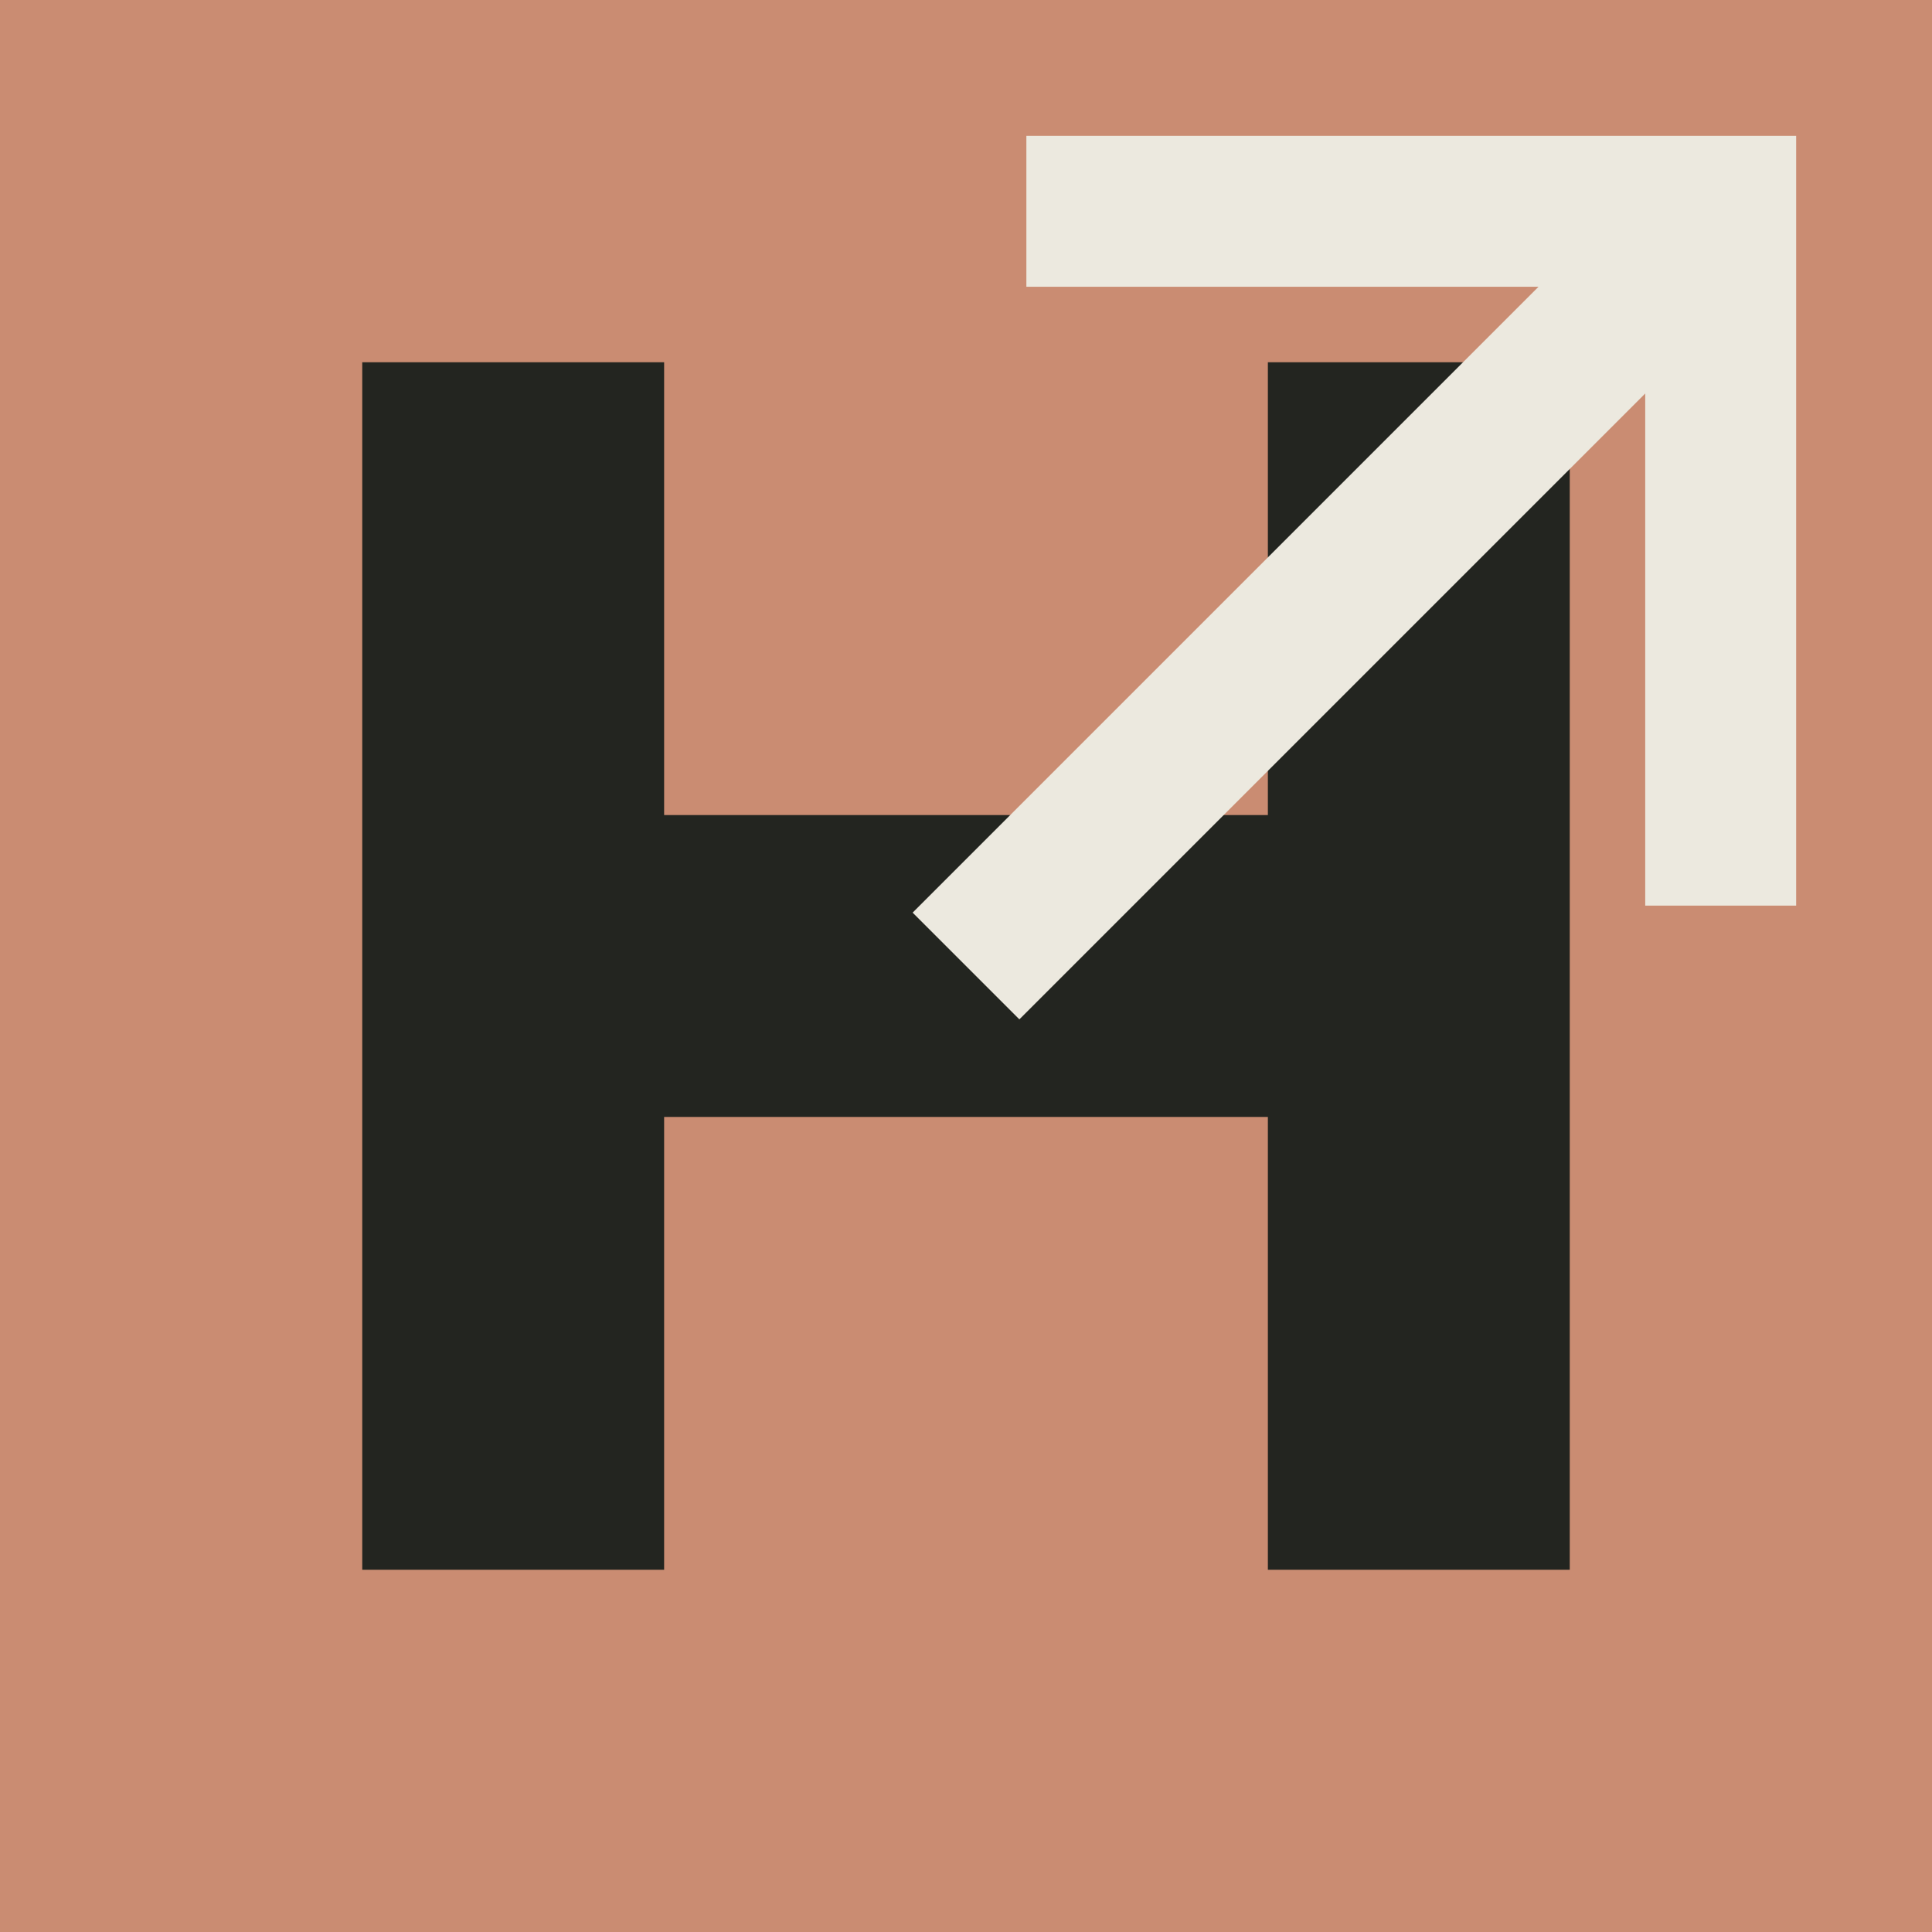
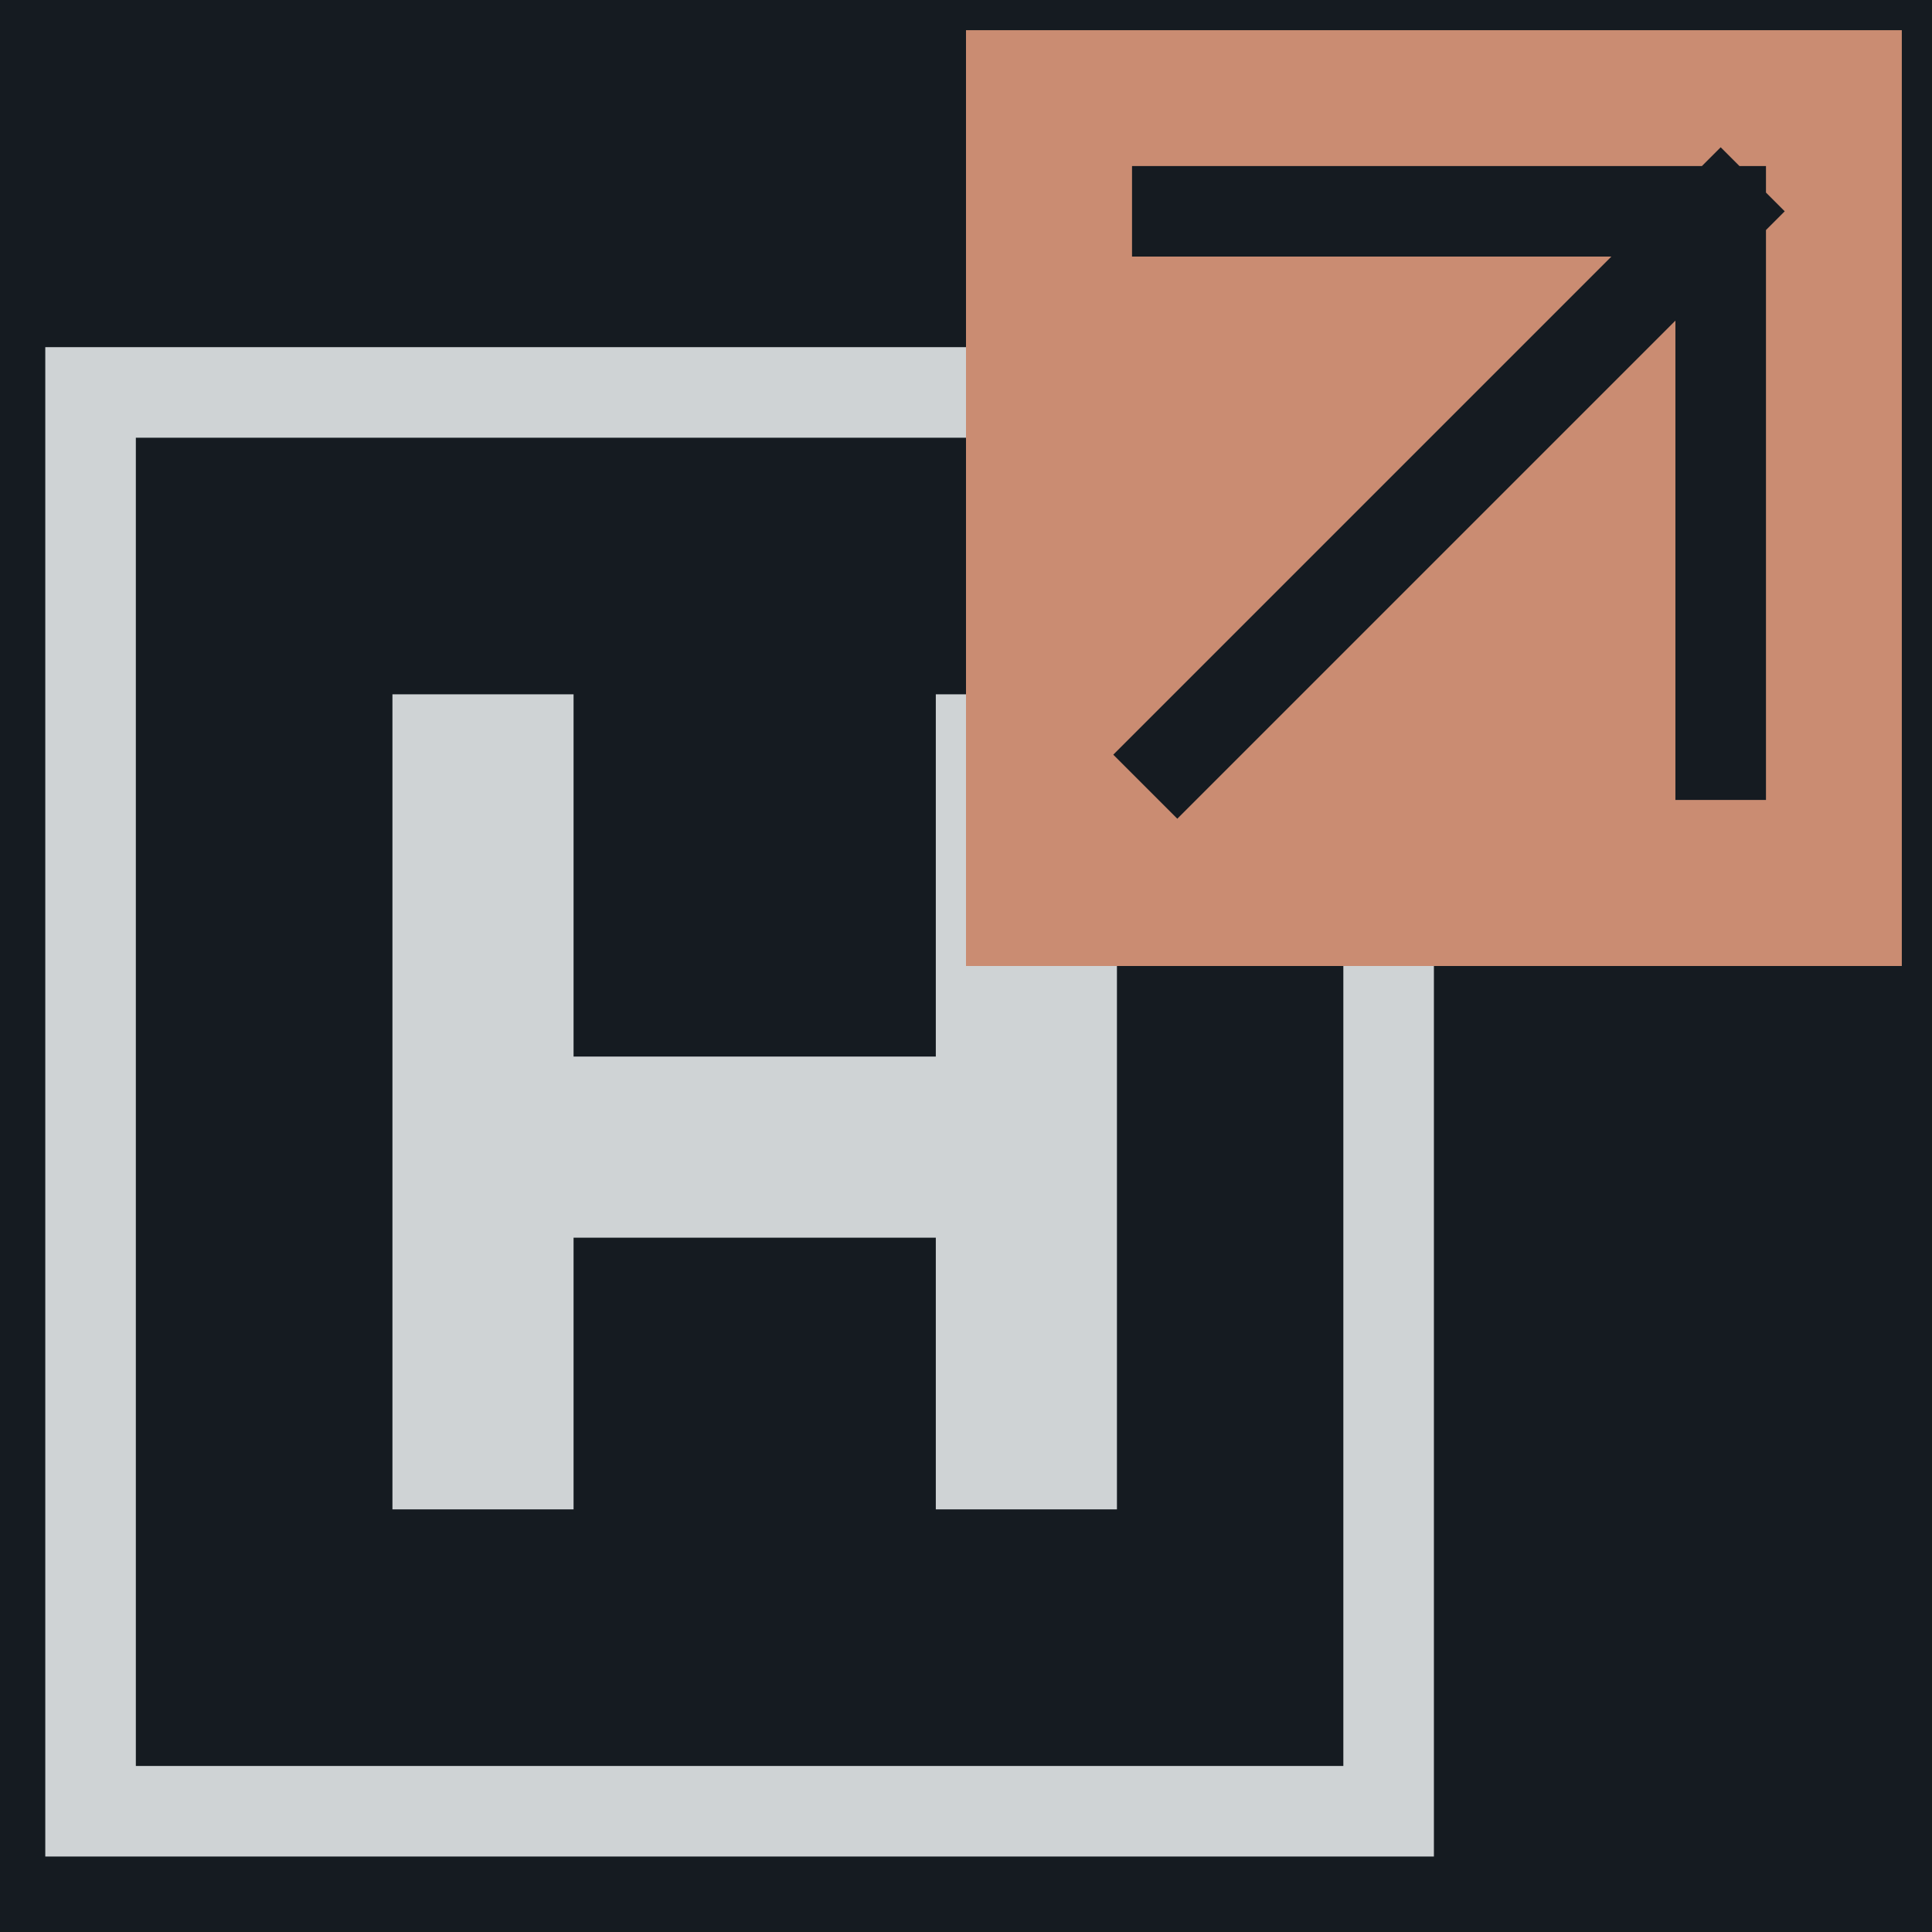
<svg xmlns="http://www.w3.org/2000/svg" viewBox="0 0 64 64">
-   <rect width="64" height="64" fill="#ca8c72" />
-   <path fill="#232520" d="M12 12h10v15h20V12h10v40H42V37H22v15H12z" />
-   <path d="M34 7h23v23M57 7 32 32" stroke="#ece9df" stroke-width="5" fill="none" />
+   <rect width="64" height="64" fill="#151b21" />
+   <rect x="3" y="13" width="43" height="47" fill="none" stroke="#cfd3d5" stroke-width="3" />
+   <path d="M13 23h6v12h12V23h6v27h-6V41H19v9h-6Z" fill="#cfd3d5" />
+   <rect x="32" y="1" width="31" height="31" fill="#ca8c72" />
+   <path d="M39 25 57 7M39 7h18v18" fill="none" stroke="#151b21" stroke-width="3" stroke-linecap="square" stroke-linejoin="miter" />
</svg>
